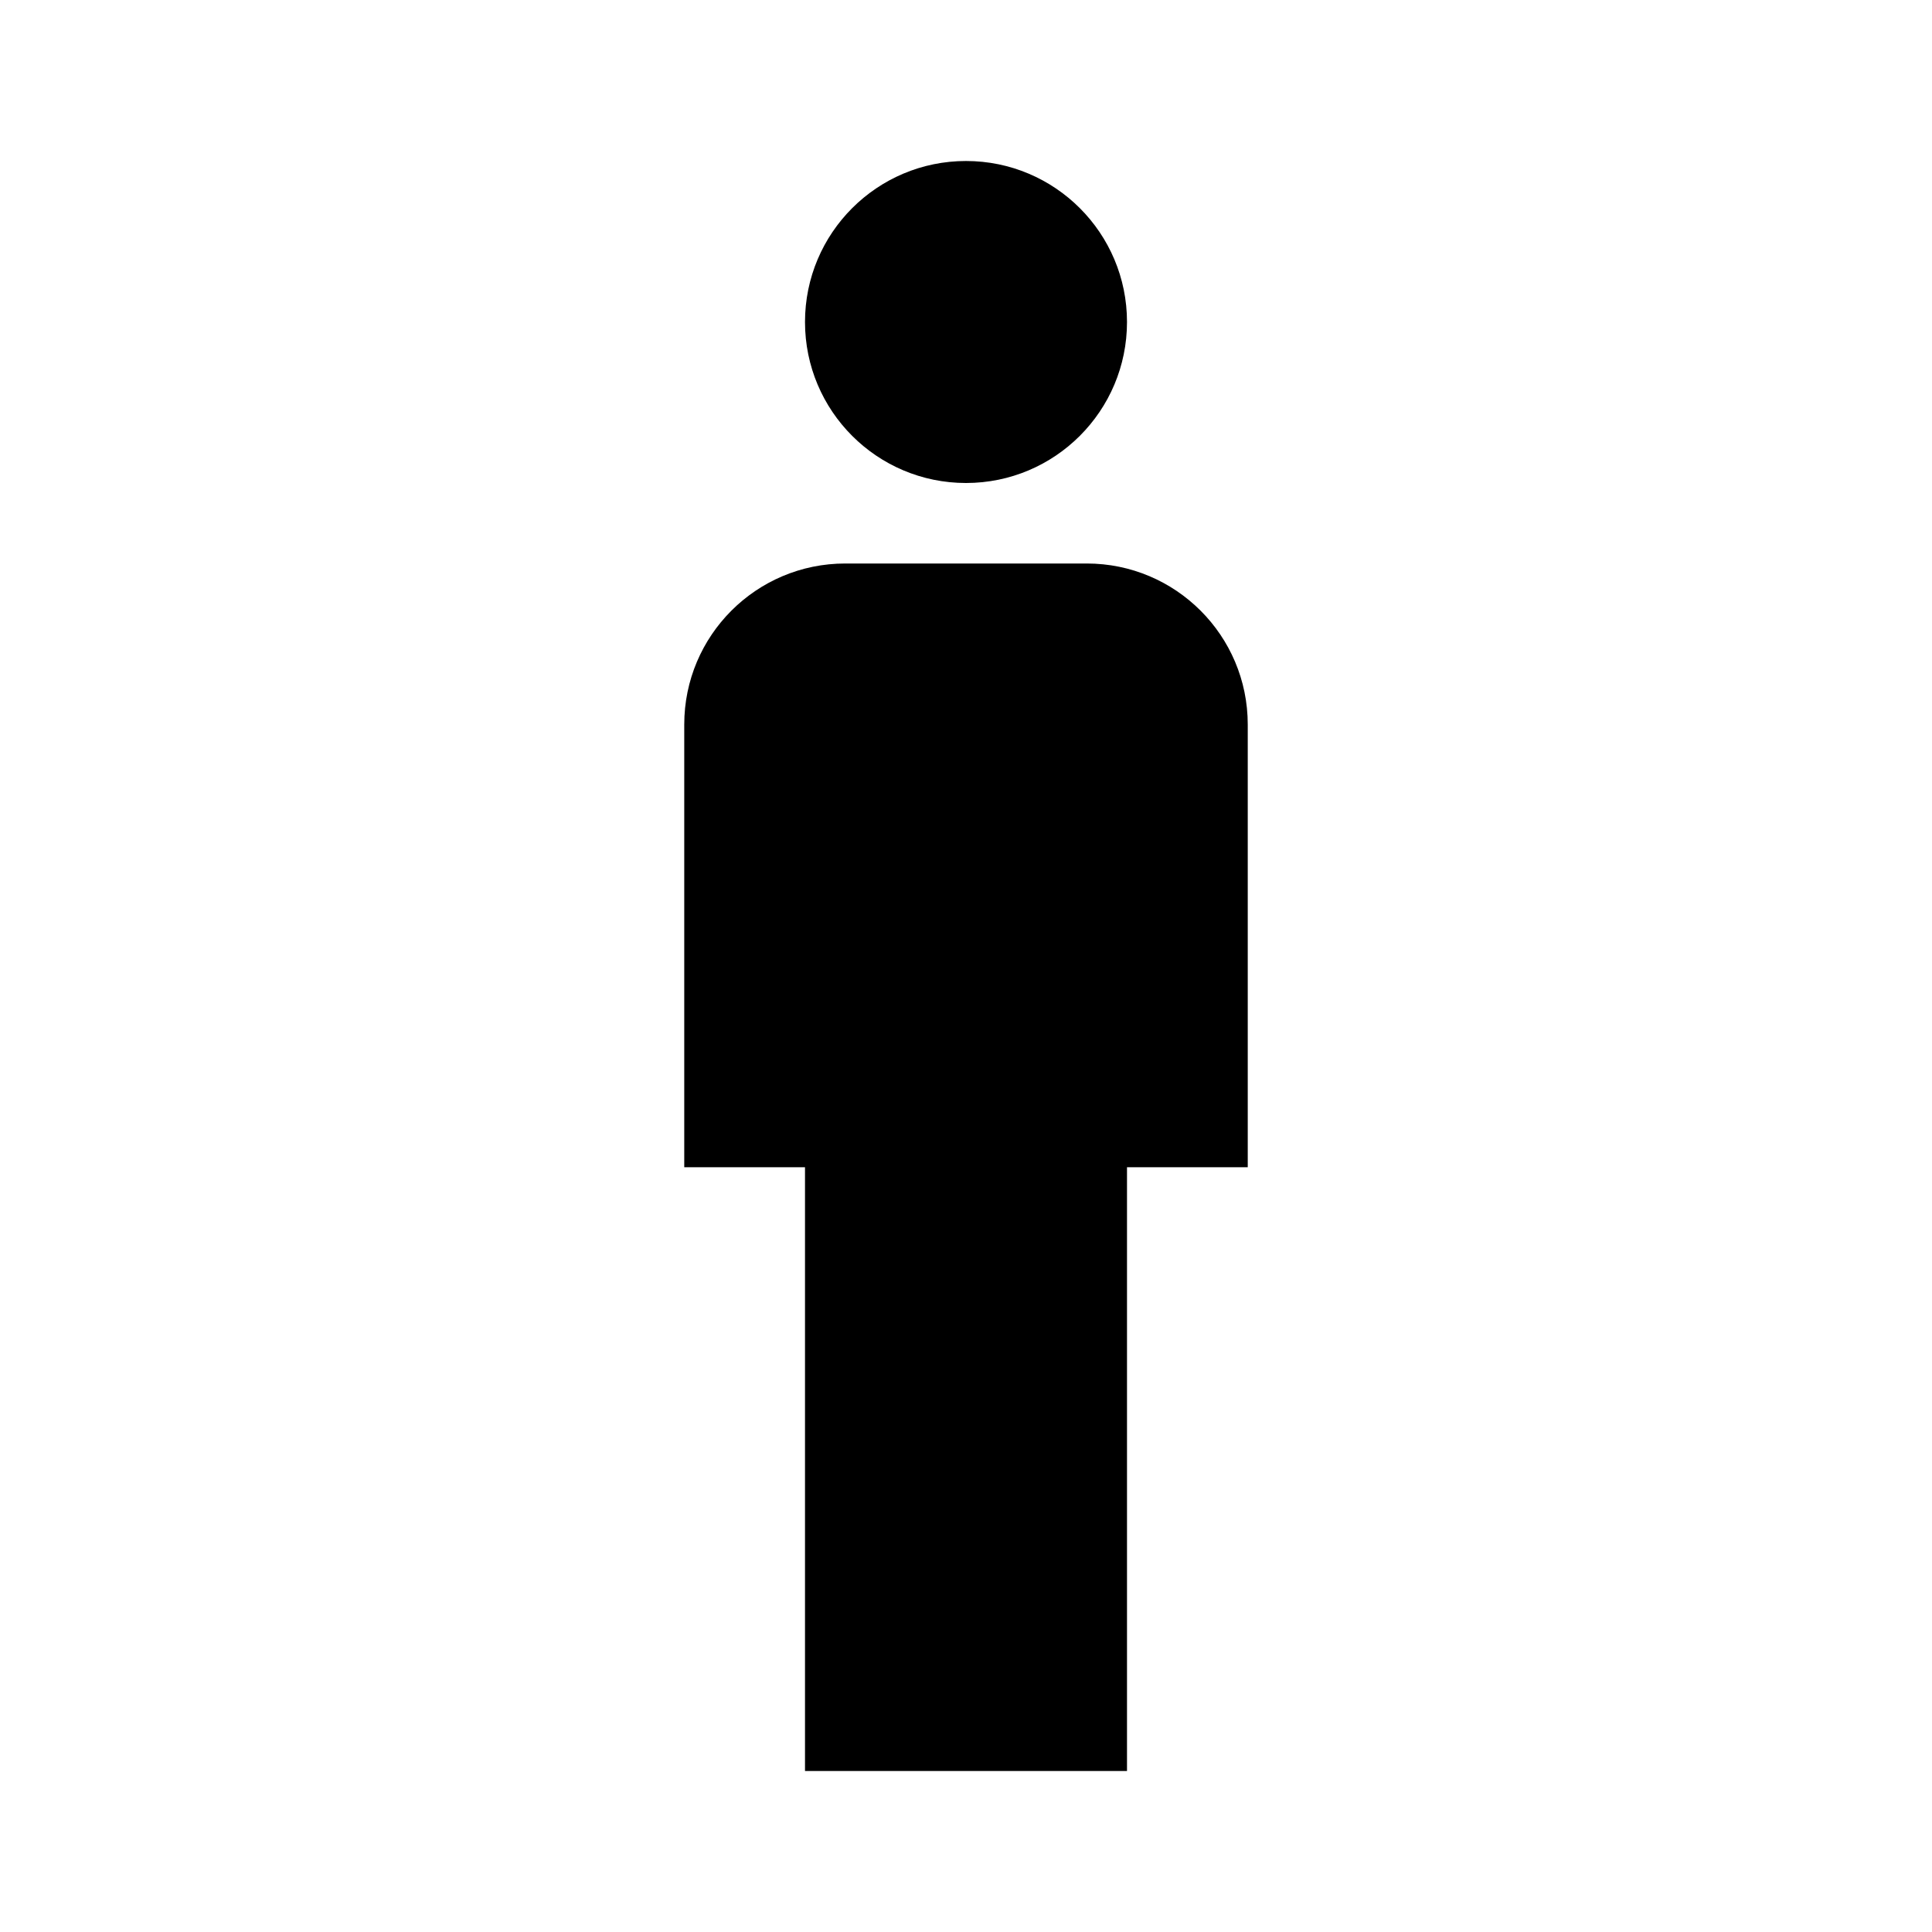
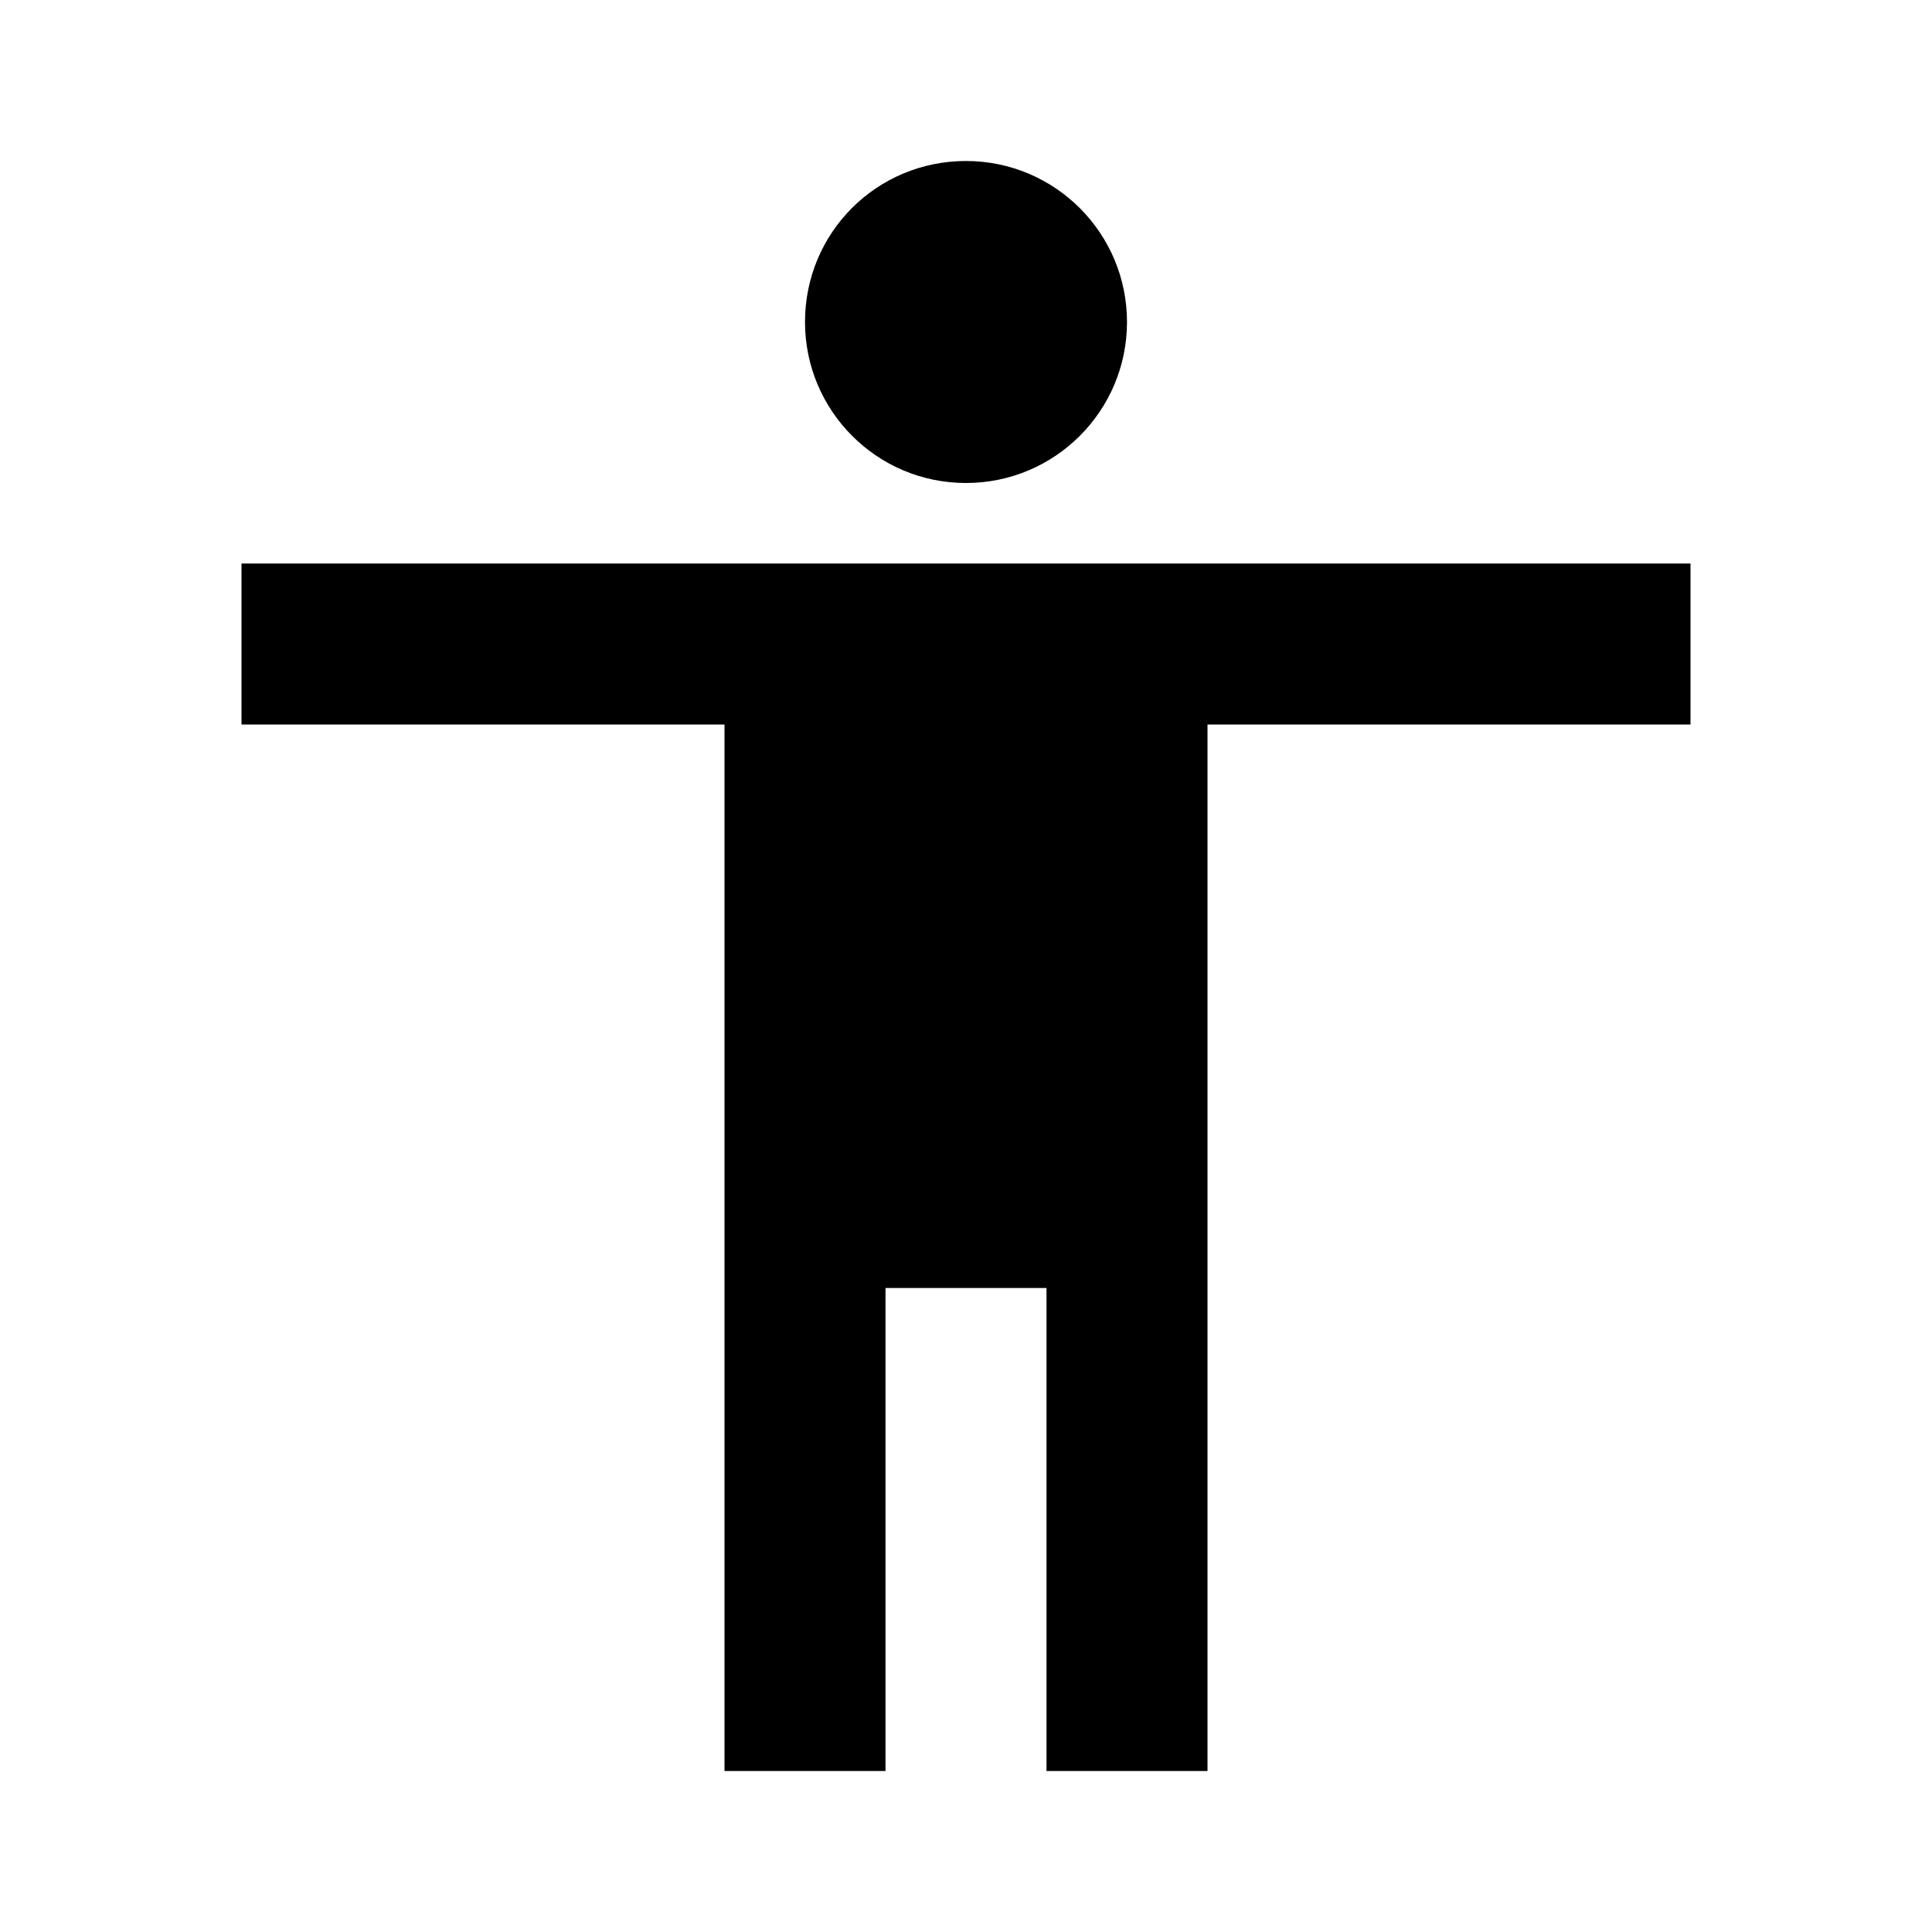
<svg xmlns="http://www.w3.org/2000/svg" viewBox="0 0 48 48">
  <g id="front-map">
    <g class="silhouette" id="front-shape" data-side="front">
-       <path transform="scale(2)" d="M12,2A2,2 0 0,1 14,4A2,2 0 0,1 12,6A2,2 0 0,1 10,4A2,2 0 0,1 12,2M10.5,7H13.5A2,2 0 0,1 15.5,9V14.5H14V22H10V14.5H8.5V9A2,2 0 0,1 10.5,7Z" />
+       <path transform="scale(2)" d="M21,9H15V22H13V16H11V22H9V9H3V7H21M12,2A2,2 0 0,1 14,4A2,2 0 0,1 12,6C10.89,6 10,5.1 10,4C10,2.89 10.89,2 12,2Z" />
    </g>
  </g>
</svg>
